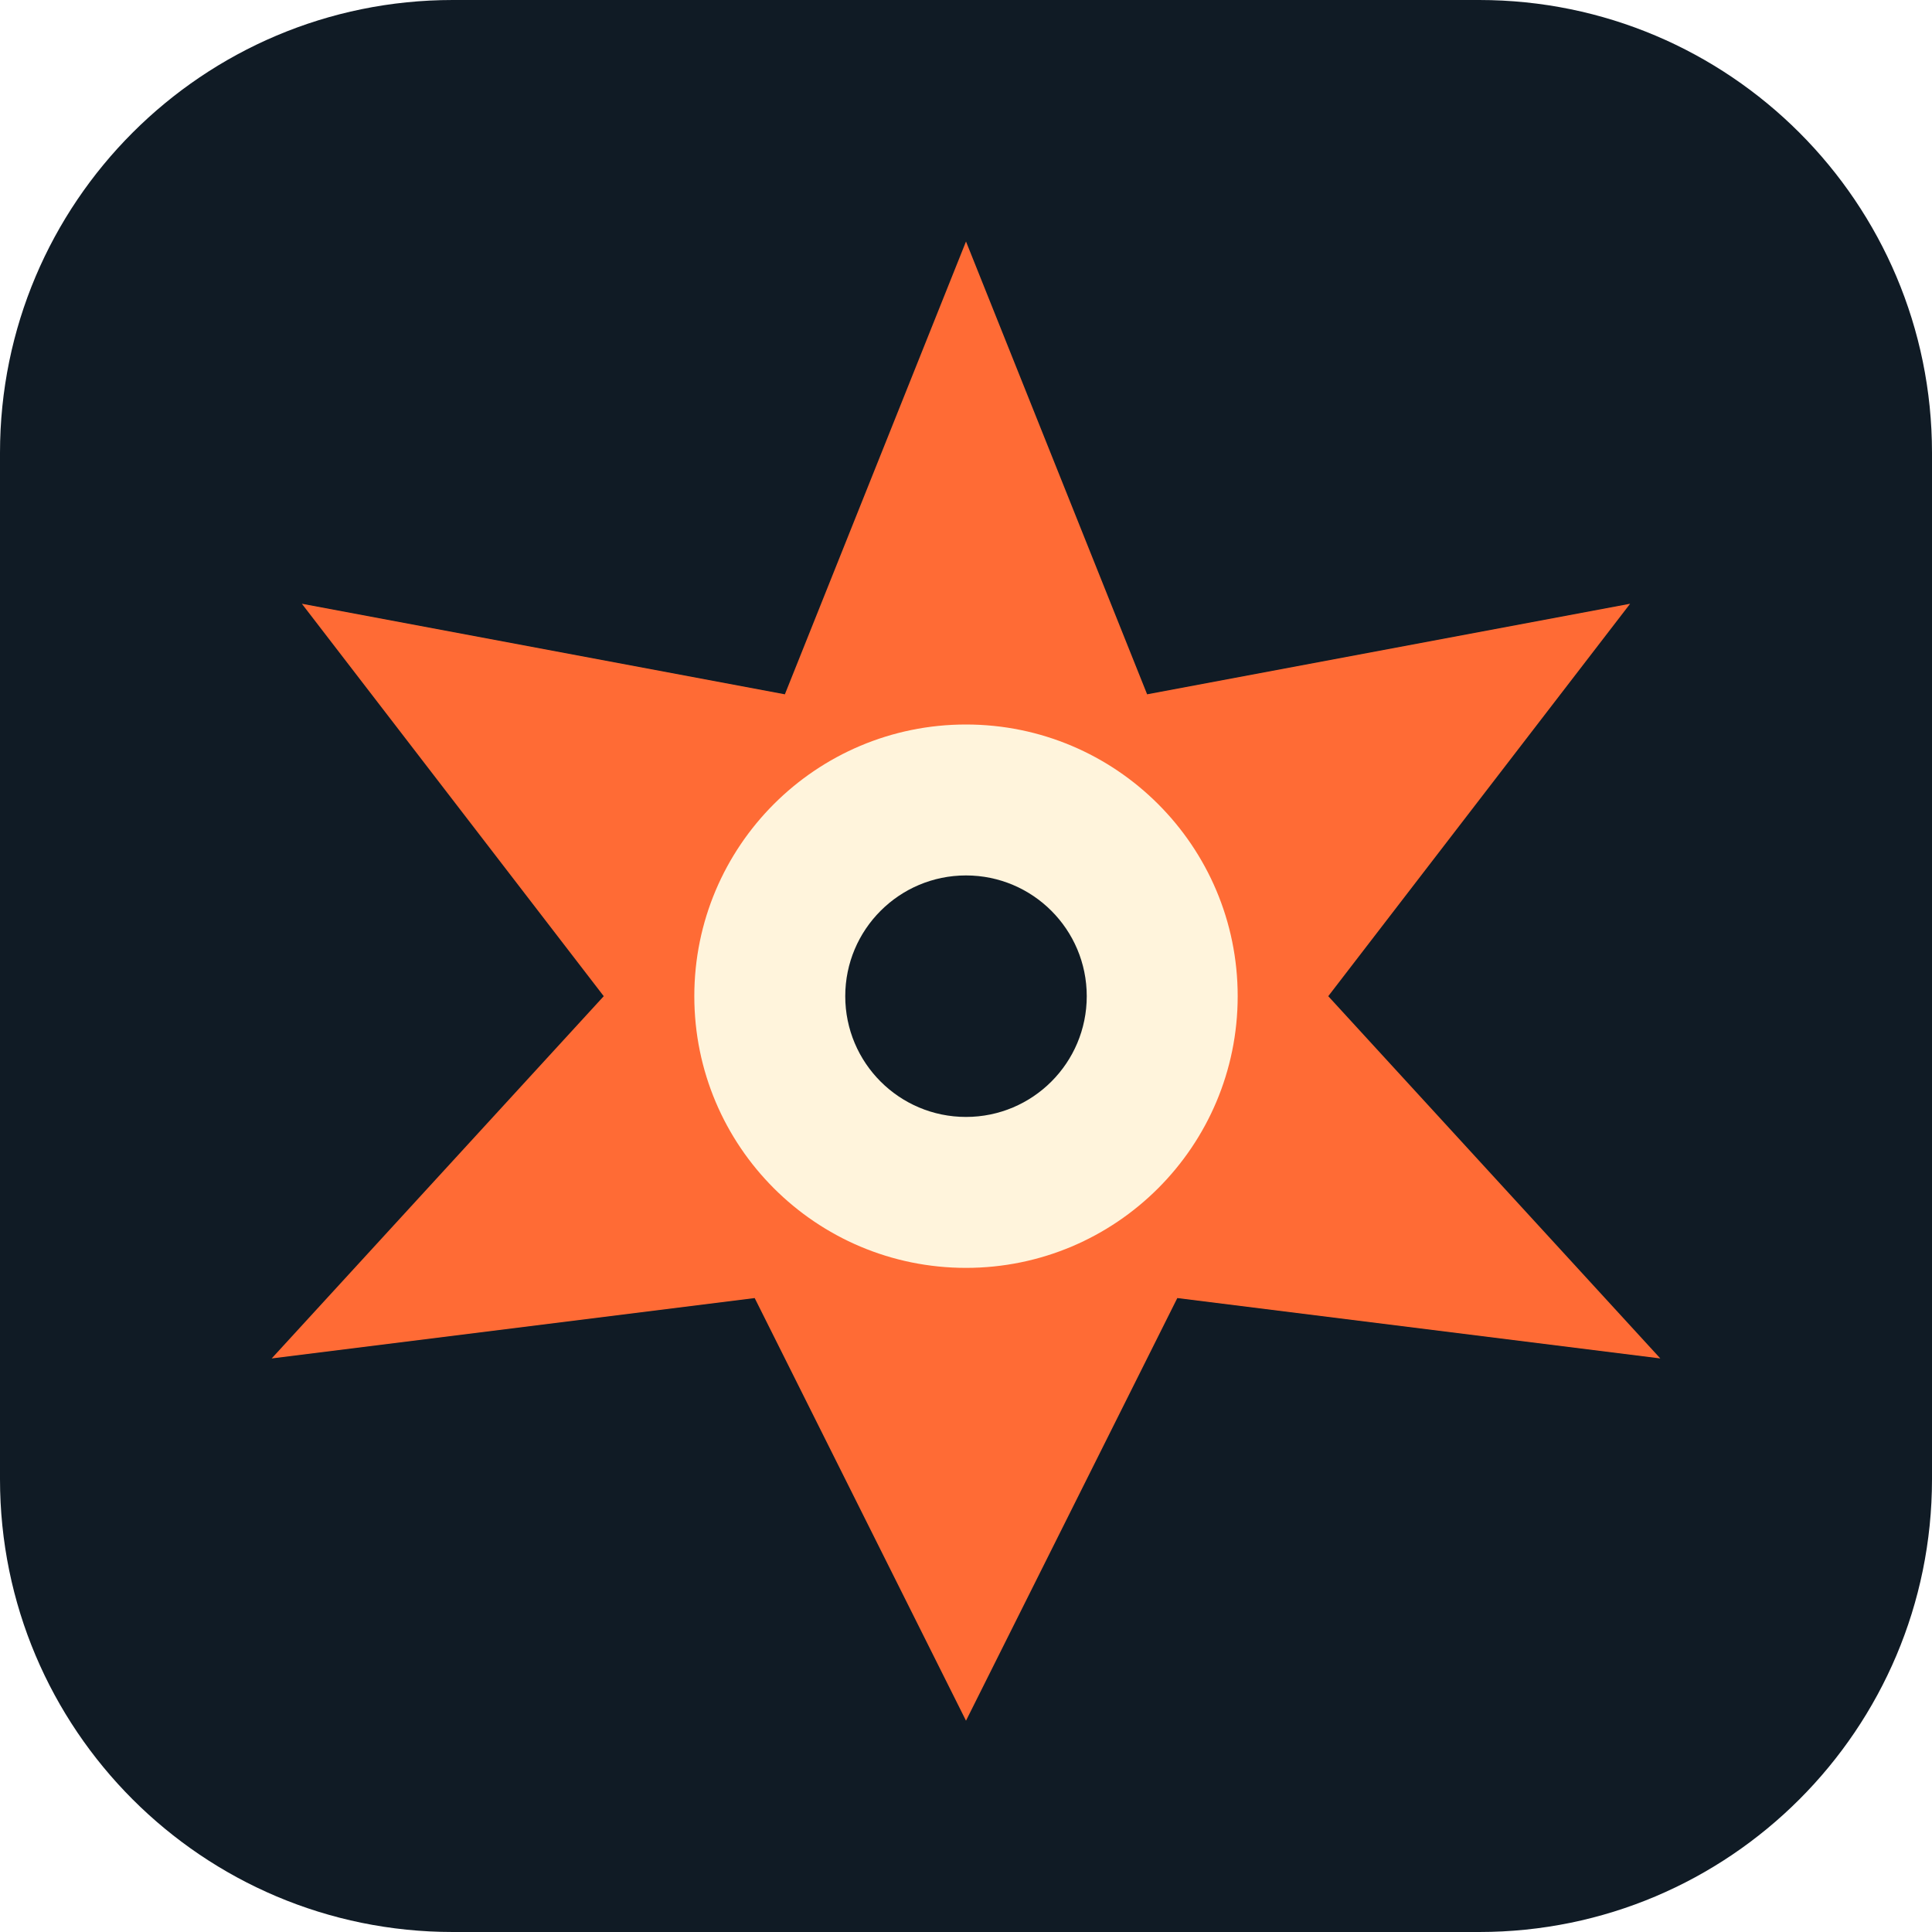
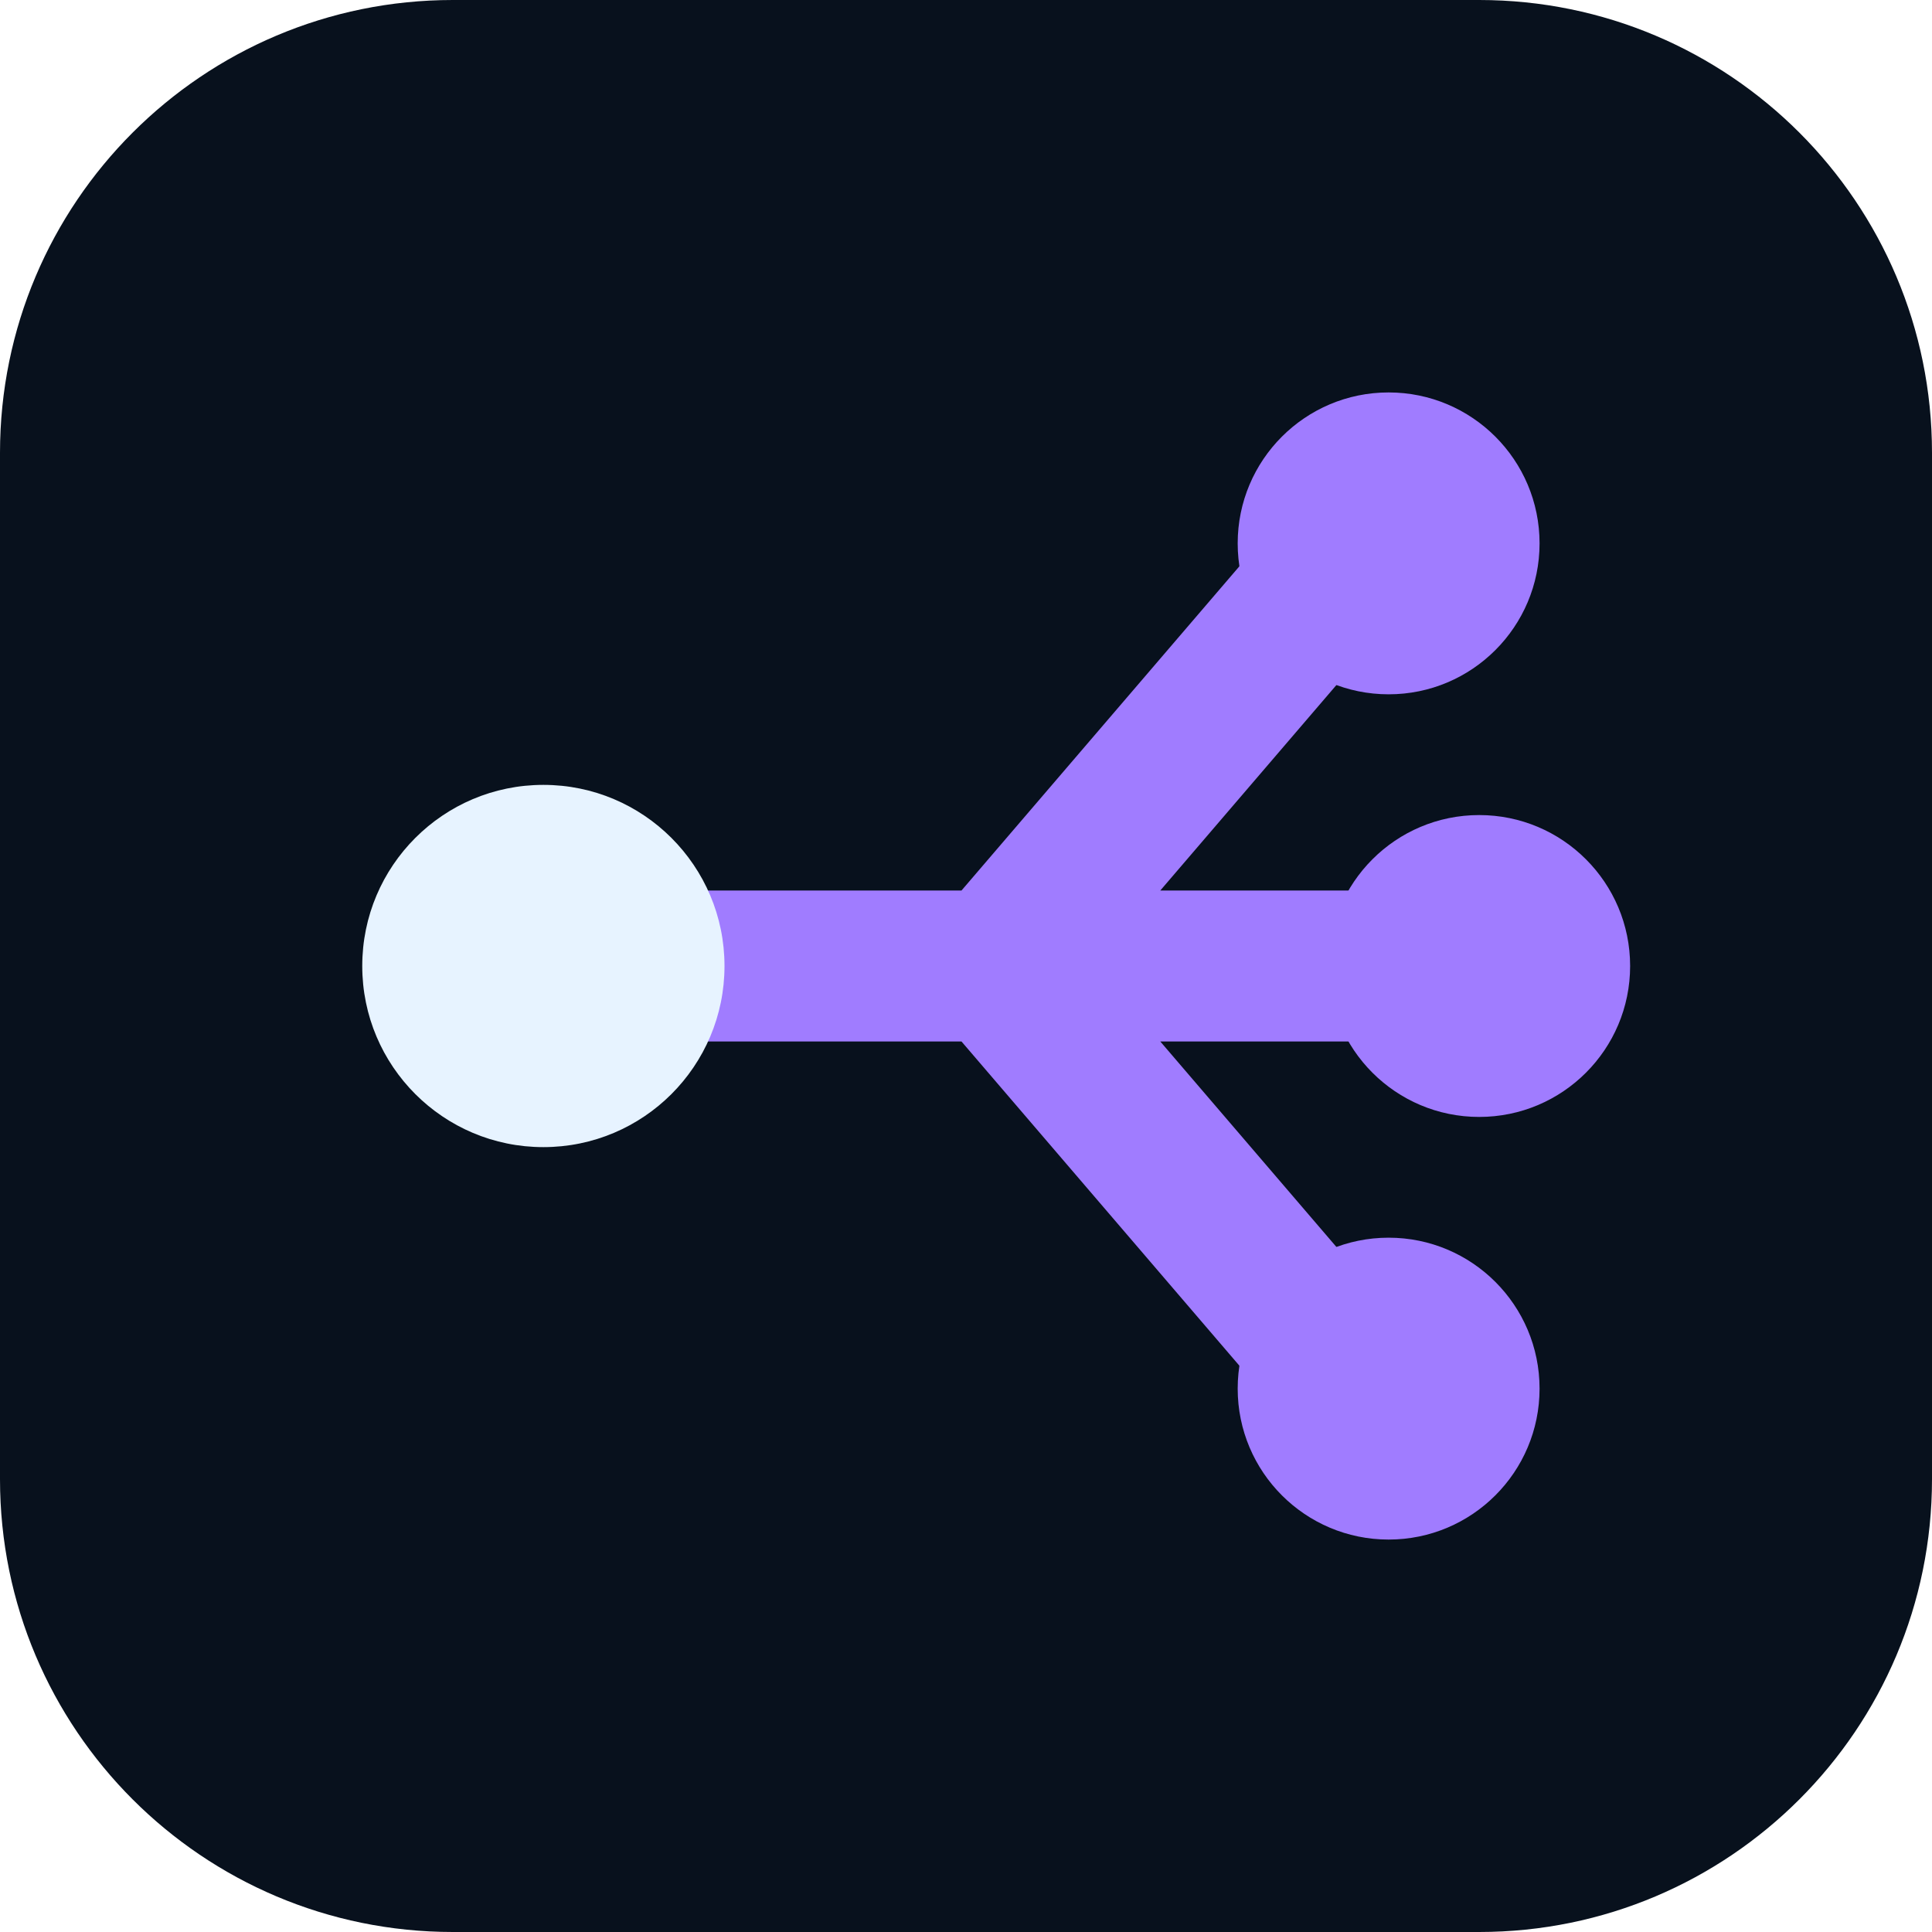
- <svg xmlns="http://www.w3.org/2000/svg" viewBox="0 0 64 64">
-   <rect width="64" height="64" rx="15" fill="#101b25" />
-   <path d="M32 8l6 15 16-3-10 13 11 12-16-2-7 14-7-14-16 2 11-12-10-13 16 3z" fill="#ff6b35" />
-   <circle cx="32" cy="33" r="9" fill="#fff4dc" />
-   <circle cx="32" cy="33" r="4" fill="#101b25" />
+ <svg xmlns="http://www.w3.org/2000/svg" viewBox="0 0 64 64" role="img" aria-labelledby="statoblast-title" data-motif="connected-evidence">
+   <rect width="64" height="64" rx="15" fill="#08111d" />
+   <path d="M19 32h14m0 0 12-14M33 32h15M33 32l12 14" fill="none" stroke="#a07cff" stroke-linecap="round" stroke-linejoin="round" stroke-width="5" />
+   <circle cx="18" cy="32" r="6" fill="#e7f3ff" />
+   <circle cx="46" cy="18" r="5" fill="#a07cff" />
+   <circle cx="49" cy="32" r="5" fill="#a07cff" />
+   <circle cx="46" cy="46" r="5" fill="#a07cff" />
</svg>
